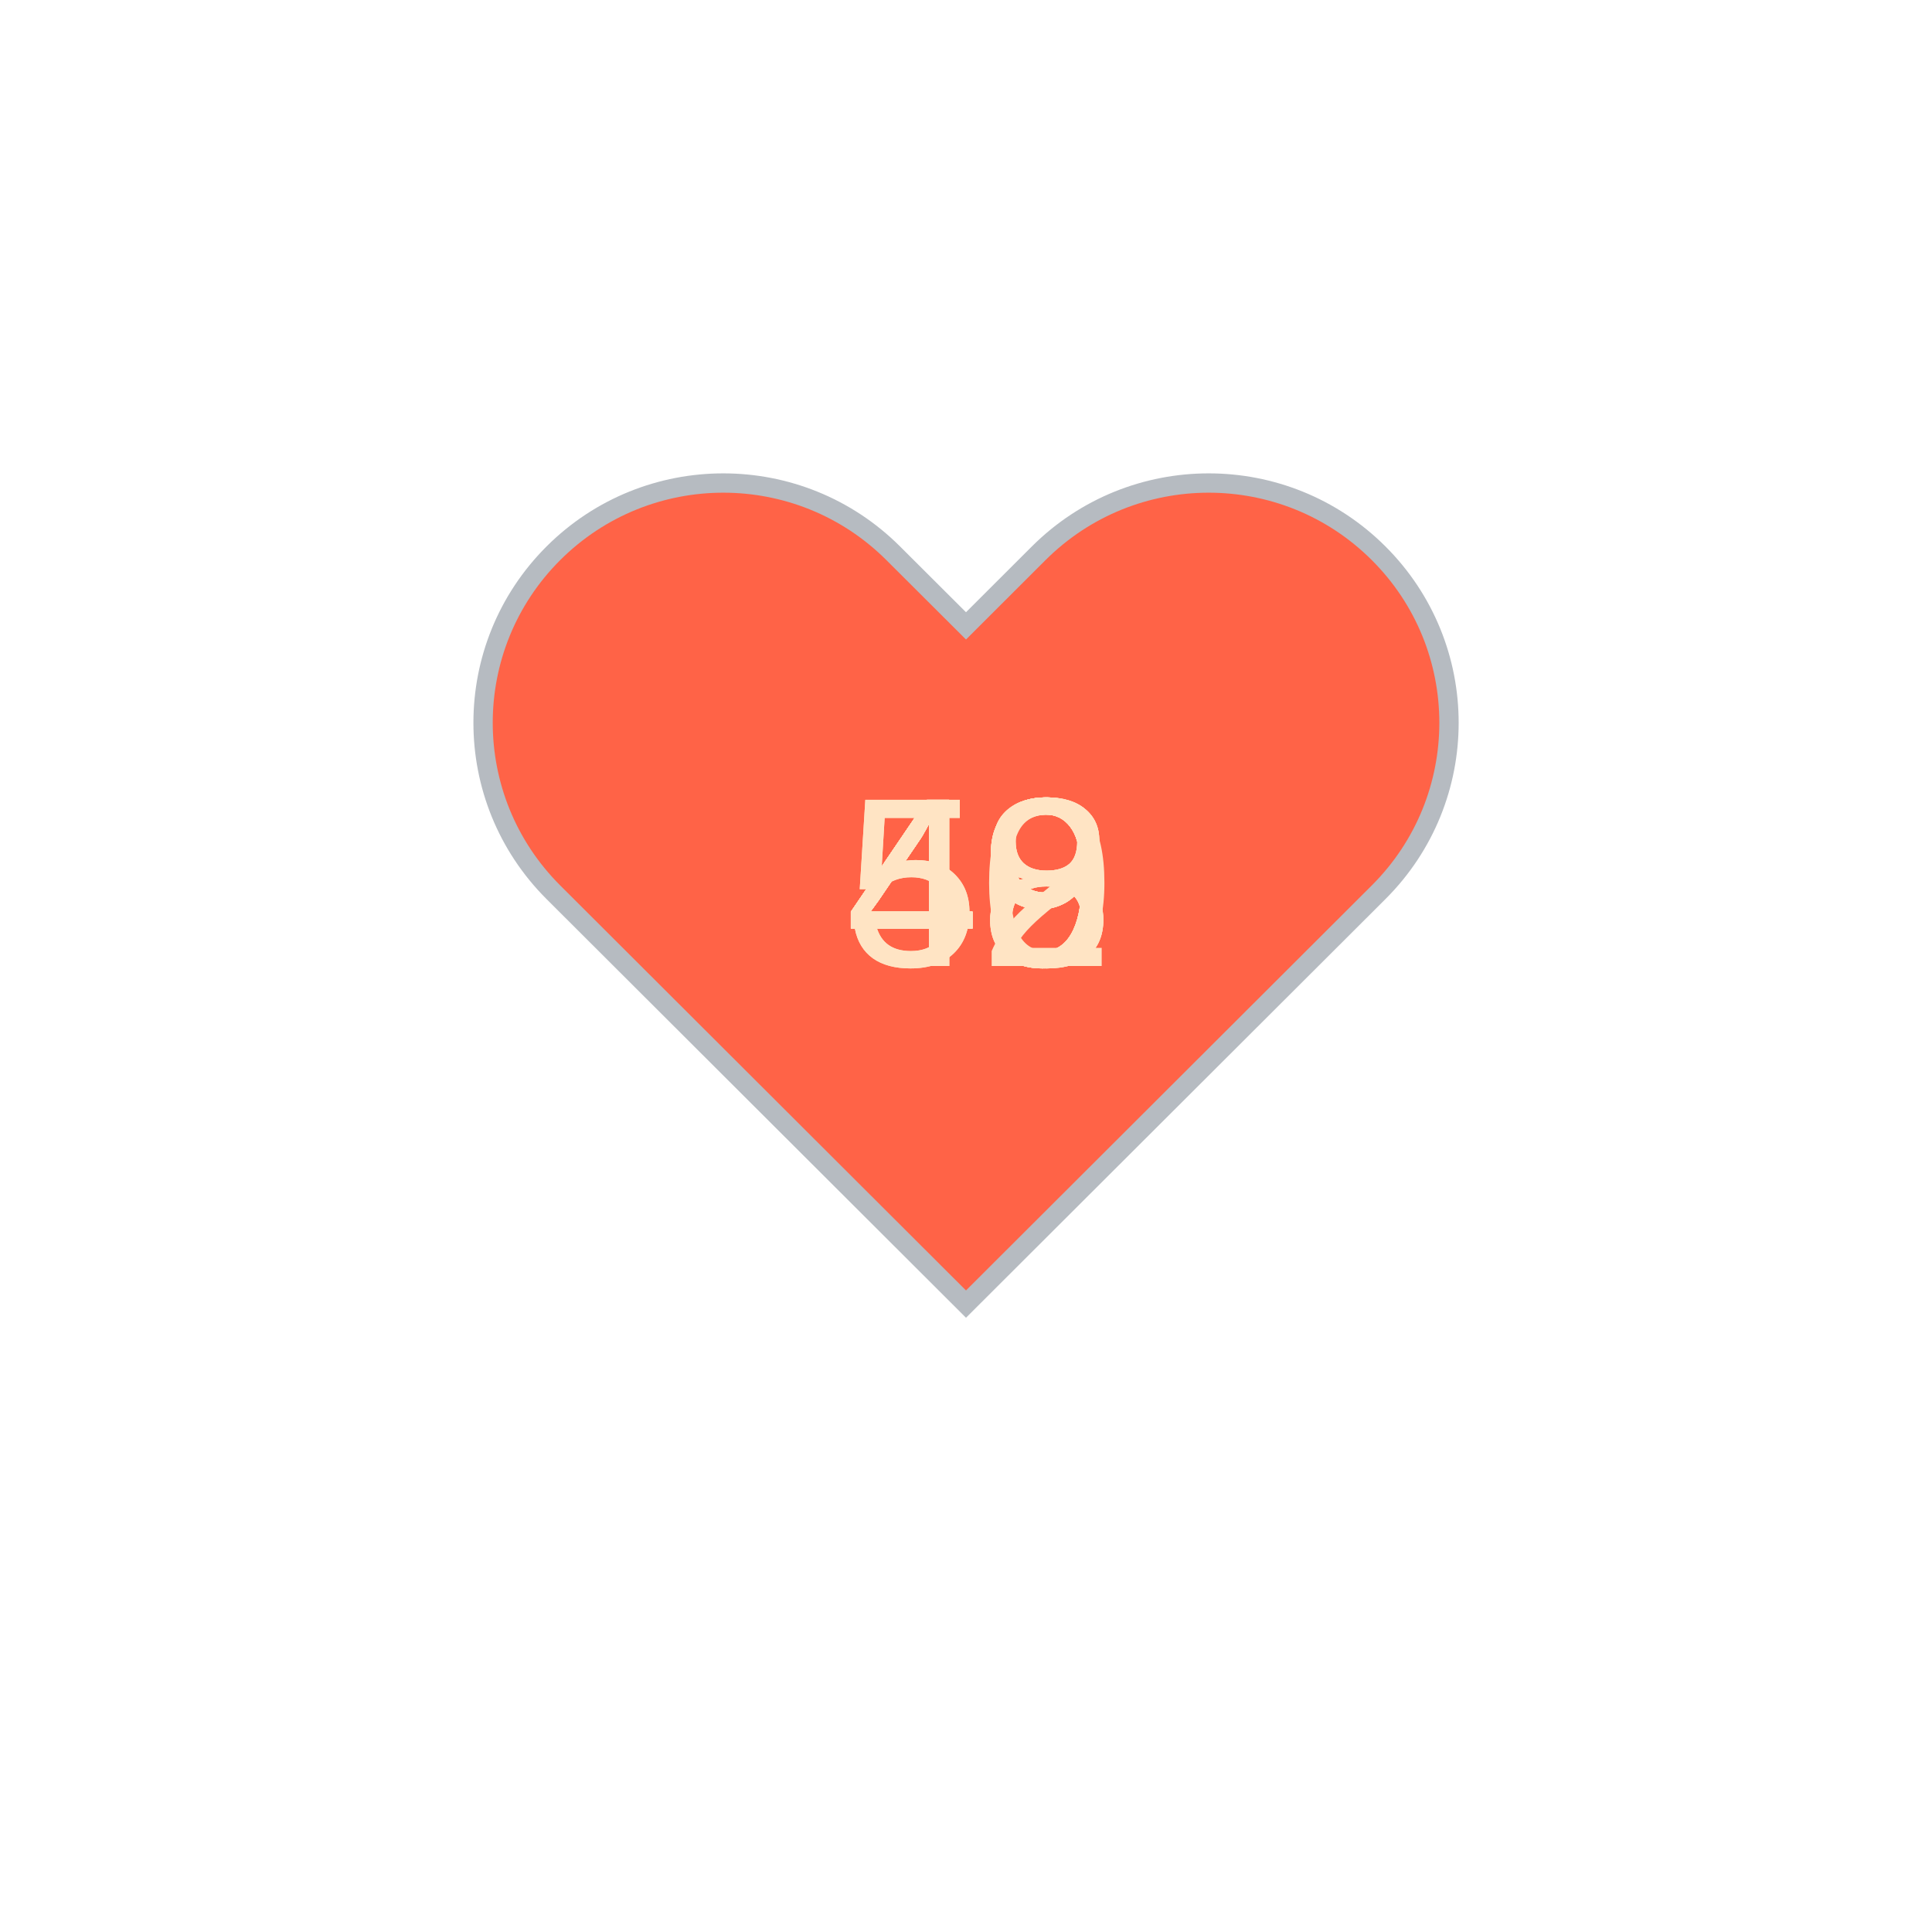
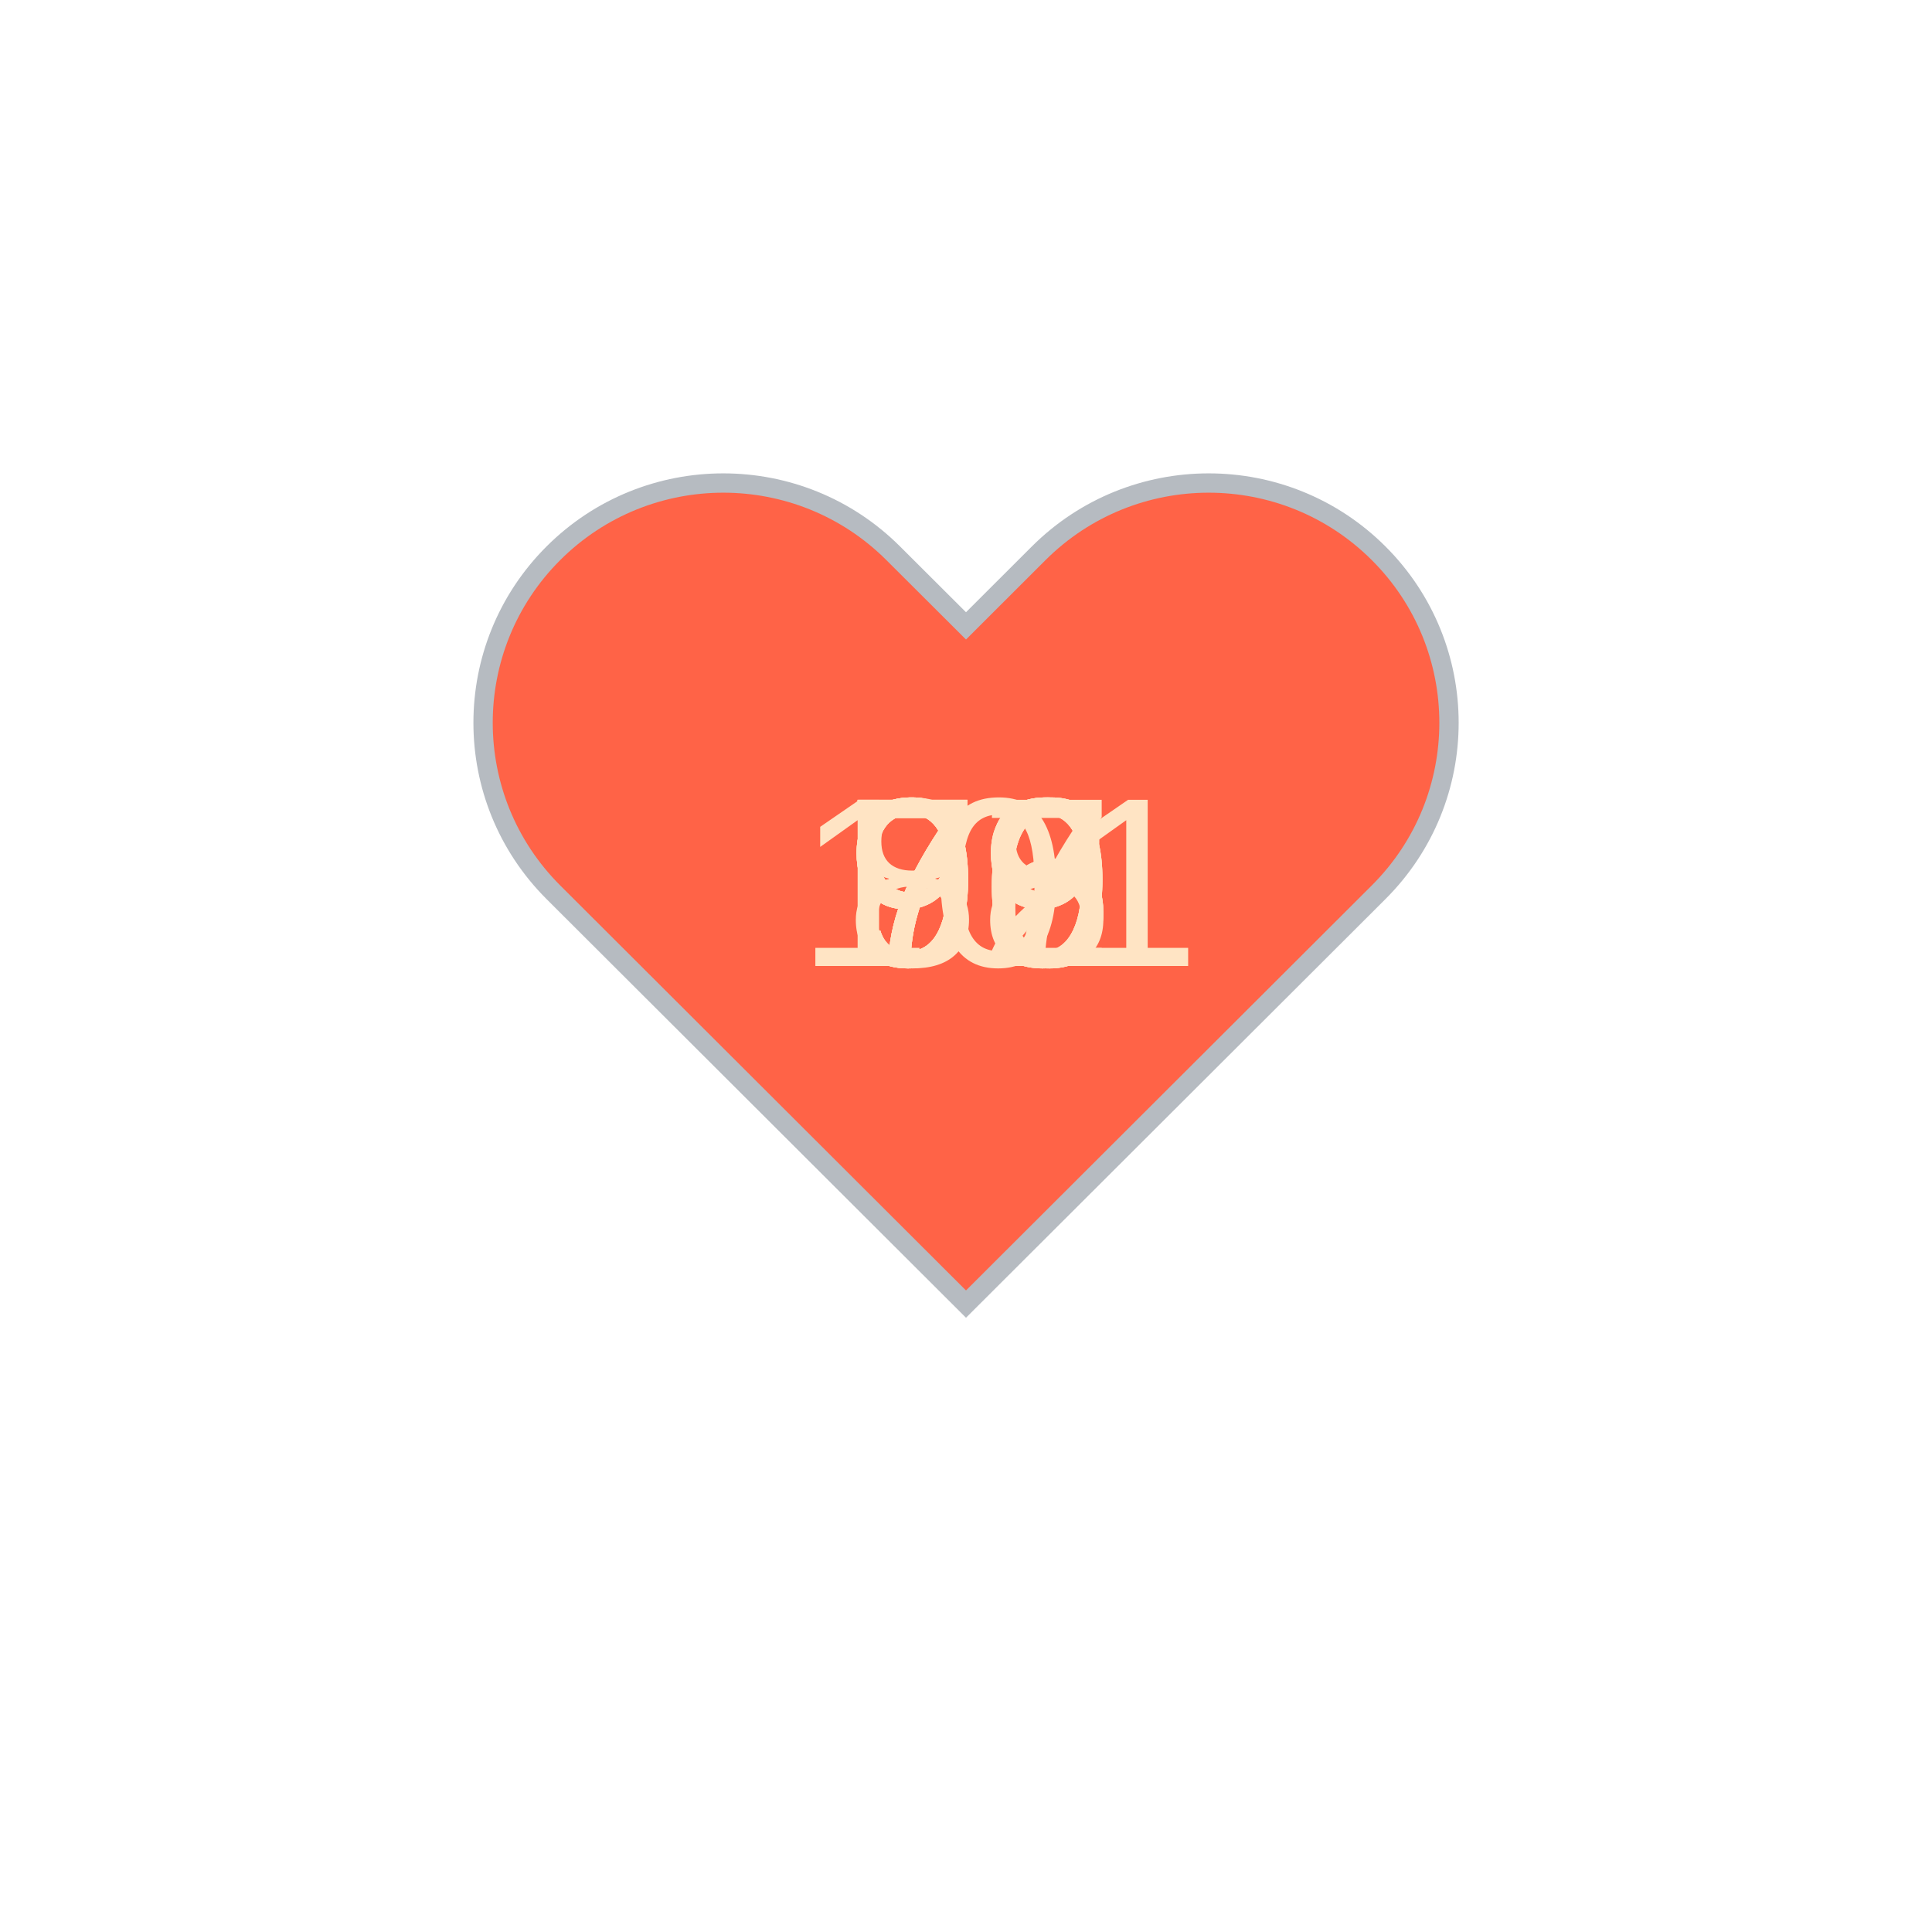
<svg xmlns="http://www.w3.org/2000/svg" baseProfile="full" height="150" version="1.1" viewBox="0,0,200,200" width="150">
  <defs />
  <g transform="translate(100 100)">
    <path d="M92.71,7.27L92.71,7.27c-9.71-9.69-25.46-9.69-35.18,0L50,14.79l-7.54-7.52C32.75-2.42,17-2.42,7.29,7.27v0 c-9.71,9.69-9.71,25.41,0,35.1L50,85l42.71-42.63C102.43,32.68,102.43,16.96,92.71,7.27z" fill="tomato" stroke="#B6BBC1" stroke-width="2" transform="translate(-50 -50)" />
-     <animateTransform additive="sum" attributeName="transform" dur="24s" repeatCount="indefinite" type="scale" values="1.5;1;1.125;1;0.875;1;0.875;1;0.875;1;0.875;1;0.75;1;0.875;1;0.75;1;0.75;" />
-     <text fill="bisque" style="font-size:25px; font-family:Arial" transform="translate(-12.5 0)">52<animate attributeName="opacity" dur="24s" keyTimes="0;0.1;0.2;0.3;0.4;0.5;0.6;0.7;0.8;0.9;1.0" repeatCount="indefinite" values="1;0;0;0;0;0;0;0;0;0;0" />
+     <animateTransform additive="sum" attributeName="transform" dur="24s" repeatCount="indefinite" type="scale" values="1.375;1;1.5;1;0.75;1;1.125;1;1.25;1;0.75;1;1.375;1;0.75;1;1.375;1;0.75;" />
+     <text fill="bisque" style="font-size:25px; font-family:Arial" transform="translate(-12.5 0)">97<animate attributeName="opacity" dur="24s" keyTimes="0;0.1;0.2;0.3;0.4;0.5;0.6;0.7;0.8;0.9;1.0" repeatCount="indefinite" values="1;0;0;0;0;0;0;0;0;0;0" />
    </text>
-     <text fill="bisque" style="font-size:25px; font-family:Arial" transform="translate(-12.5 0)">50<animate attributeName="opacity" dur="24s" keyTimes="0;0.1;0.2;0.3;0.4;0.5;0.6;0.7;0.8;0.9;1.0" repeatCount="indefinite" values="0;1;0;0;0;0;0;0;0;0;0" />
+     <text fill="bisque" style="font-size:25px; font-family:Arial" transform="translate(-17.5 0)">101<animate attributeName="opacity" dur="24s" keyTimes="0;0.1;0.2;0.3;0.4;0.5;0.6;0.7;0.8;0.9;1.0" repeatCount="indefinite" values="0;1;0;0;0;0;0;0;0;0;0" />
    </text>
-     <text fill="bisque" style="font-size:25px; font-family:Arial" transform="translate(-12.5 0)">49<animate attributeName="opacity" dur="24s" keyTimes="0;0.1;0.2;0.3;0.4;0.5;0.6;0.7;0.8;0.9;1.0" repeatCount="indefinite" values="0;0;1;0;0;0;0;0;0;0;0" />
+     <text fill="bisque" style="font-size:25px; font-family:Arial" transform="translate(-12.5 0)">76<animate attributeName="opacity" dur="24s" keyTimes="0;0.1;0.2;0.3;0.4;0.5;0.6;0.7;0.8;0.9;1.0" repeatCount="indefinite" values="0;0;1;0;0;0;0;0;0;0;0" />
    </text>
-     <text fill="bisque" style="font-size:25px; font-family:Arial" transform="translate(-12.5 0)">49<animate attributeName="opacity" dur="24s" keyTimes="0;0.1;0.2;0.3;0.4;0.5;0.6;0.7;0.8;0.9;1.0" repeatCount="indefinite" values="0;0;0;1;0;0;0;0;0;0;0" />
+     <text fill="bisque" style="font-size:25px; font-family:Arial" transform="translate(-12.5 0)">86<animate attributeName="opacity" dur="24s" keyTimes="0;0.1;0.2;0.3;0.4;0.5;0.6;0.7;0.8;0.9;1.0" repeatCount="indefinite" values="0;0;0;1;0;0;0;0;0;0;0" />
    </text>
-     <text fill="bisque" style="font-size:25px; font-family:Arial" transform="translate(-12.5 0)">49<animate attributeName="opacity" dur="24s" keyTimes="0;0.1;0.2;0.3;0.4;0.5;0.6;0.7;0.8;0.9;1.0" repeatCount="indefinite" values="0;0;0;0;1;0;0;0;0;0;0" />
+     <text fill="bisque" style="font-size:25px; font-family:Arial" transform="translate(-12.5 0)">92<animate attributeName="opacity" dur="24s" keyTimes="0;0.1;0.2;0.3;0.4;0.5;0.6;0.7;0.8;0.9;1.0" repeatCount="indefinite" values="0;0;0;0;1;0;0;0;0;0;0" />
    </text>
-     <text fill="bisque" style="font-size:25px; font-family:Arial" transform="translate(-12.5 0)">49<animate attributeName="opacity" dur="24s" keyTimes="0;0.1;0.2;0.3;0.4;0.5;0.6;0.7;0.8;0.9;1.0" repeatCount="indefinite" values="0;0;0;0;0;1;0;0;0;0;0" />
+     <text fill="bisque" style="font-size:25px; font-family:Arial" transform="translate(-12.5 0)">79<animate attributeName="opacity" dur="24s" keyTimes="0;0.1;0.2;0.3;0.4;0.5;0.6;0.7;0.8;0.9;1.0" repeatCount="indefinite" values="0;0;0;0;0;1;0;0;0;0;0" />
    </text>
-     <text fill="bisque" style="font-size:25px; font-family:Arial" transform="translate(-12.5 0)">48<animate attributeName="opacity" dur="24s" keyTimes="0;0.1;0.2;0.3;0.4;0.5;0.6;0.7;0.8;0.9;1.0" repeatCount="indefinite" values="0;0;0;0;0;0;1;0;0;0;0" />
+     <text fill="bisque" style="font-size:25px; font-family:Arial" transform="translate(-12.5 0)">98<animate attributeName="opacity" dur="24s" keyTimes="0;0.1;0.2;0.3;0.4;0.5;0.6;0.7;0.8;0.9;1.0" repeatCount="indefinite" values="0;0;0;0;0;0;1;0;0;0;0" />
    </text>
-     <text fill="bisque" style="font-size:25px; font-family:Arial" transform="translate(-12.5 0)">49<animate attributeName="opacity" dur="24s" keyTimes="0;0.1;0.2;0.3;0.4;0.5;0.6;0.7;0.8;0.9;1.0" repeatCount="indefinite" values="0;0;0;0;0;0;0;1;0;0;0" />
+     <text fill="bisque" style="font-size:25px; font-family:Arial" transform="translate(-12.5 0)">79<animate attributeName="opacity" dur="24s" keyTimes="0;0.1;0.2;0.3;0.4;0.5;0.6;0.7;0.8;0.9;1.0" repeatCount="indefinite" values="0;0;0;0;0;0;0;1;0;0;0" />
    </text>
-     <text fill="bisque" style="font-size:25px; font-family:Arial" transform="translate(-12.5 0)">48<animate attributeName="opacity" dur="24s" keyTimes="0;0.1;0.2;0.3;0.4;0.5;0.6;0.7;0.8;0.9;1.0" repeatCount="indefinite" values="0;0;0;0;0;0;0;0;1;0;0" />
+     <text fill="bisque" style="font-size:25px; font-family:Arial" transform="translate(-12.5 0)">99<animate attributeName="opacity" dur="24s" keyTimes="0;0.1;0.2;0.3;0.4;0.5;0.6;0.7;0.8;0.9;1.0" repeatCount="indefinite" values="0;0;0;0;0;0;0;0;1;0;0" />
    </text>
-     <text fill="bisque" style="font-size:25px; font-family:Arial" transform="translate(-12.5 0)">48<animate attributeName="opacity" dur="24s" keyTimes="0;0.1;0.2;0.3;0.4;0.5;0.6;0.7;0.8;0.9;1.0" repeatCount="indefinite" values="0;0;0;0;0;0;0;0;0;1;0" />
+     <text fill="bisque" style="font-size:25px; font-family:Arial" transform="translate(-12.5 0)">76<animate attributeName="opacity" dur="24s" keyTimes="0;0.1;0.2;0.3;0.4;0.5;0.6;0.7;0.8;0.9;1.0" repeatCount="indefinite" values="0;0;0;0;0;0;0;0;0;1;0" />
    </text>
  </g>
</svg>
